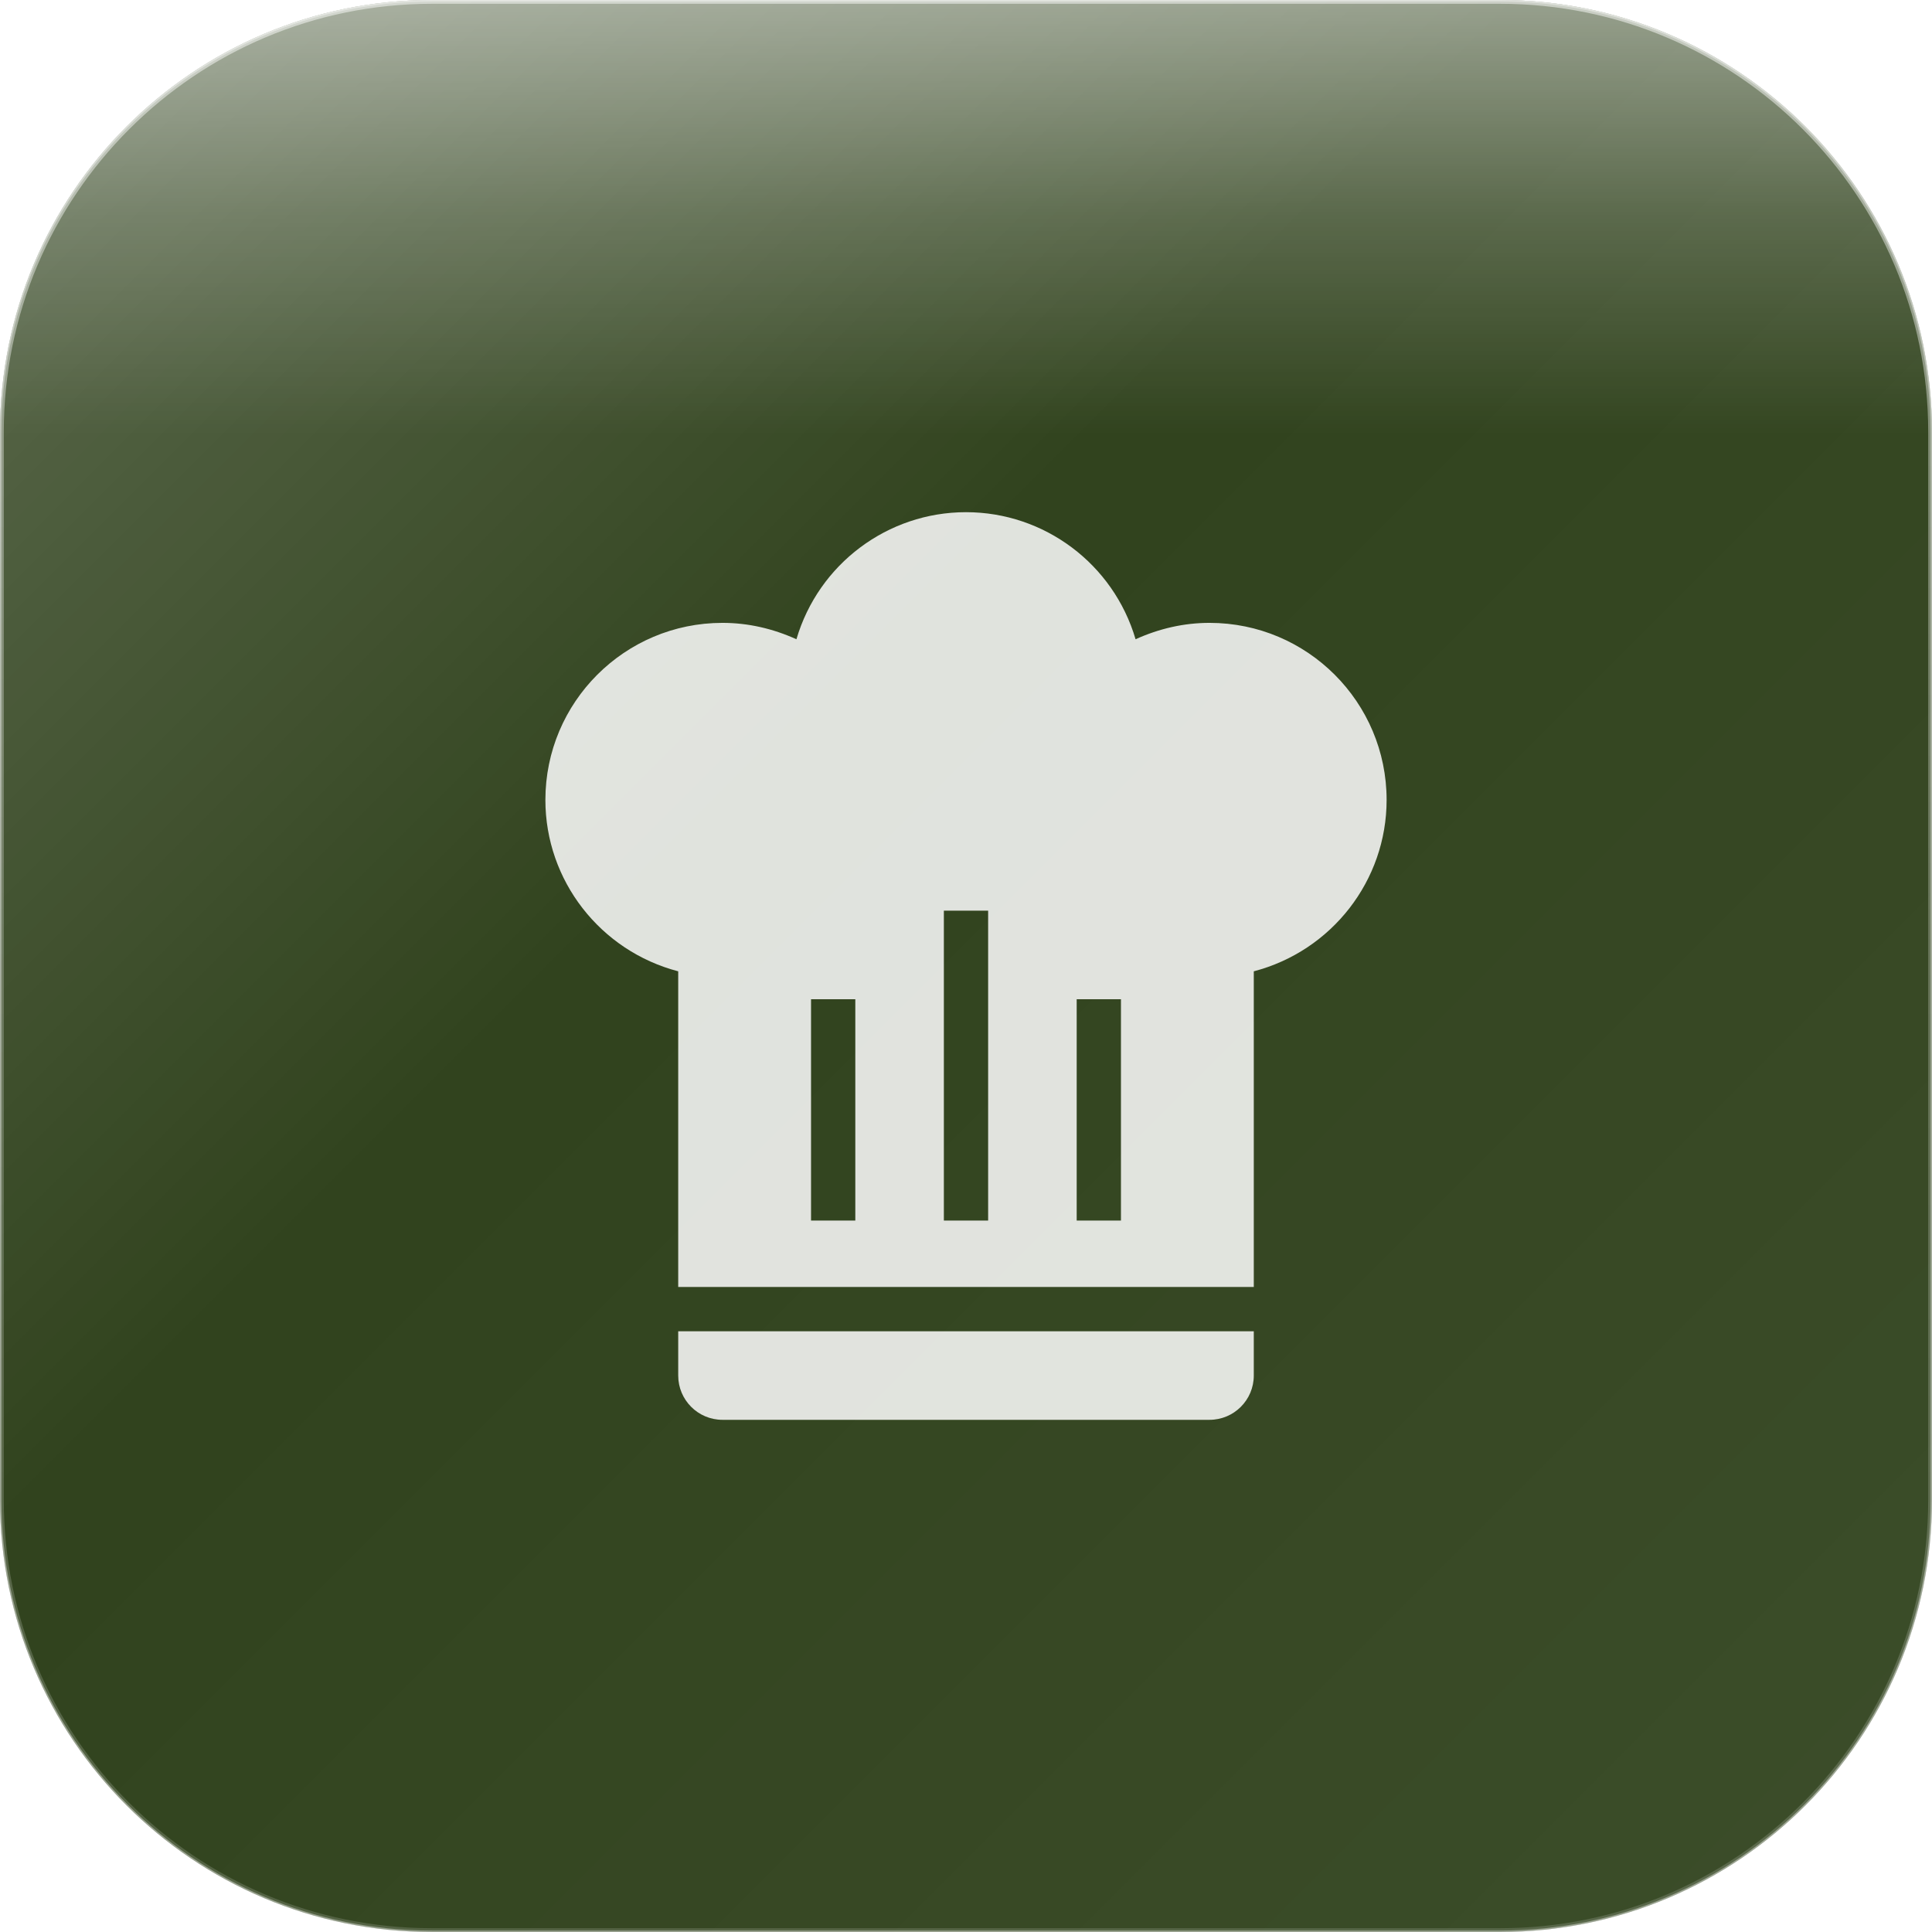
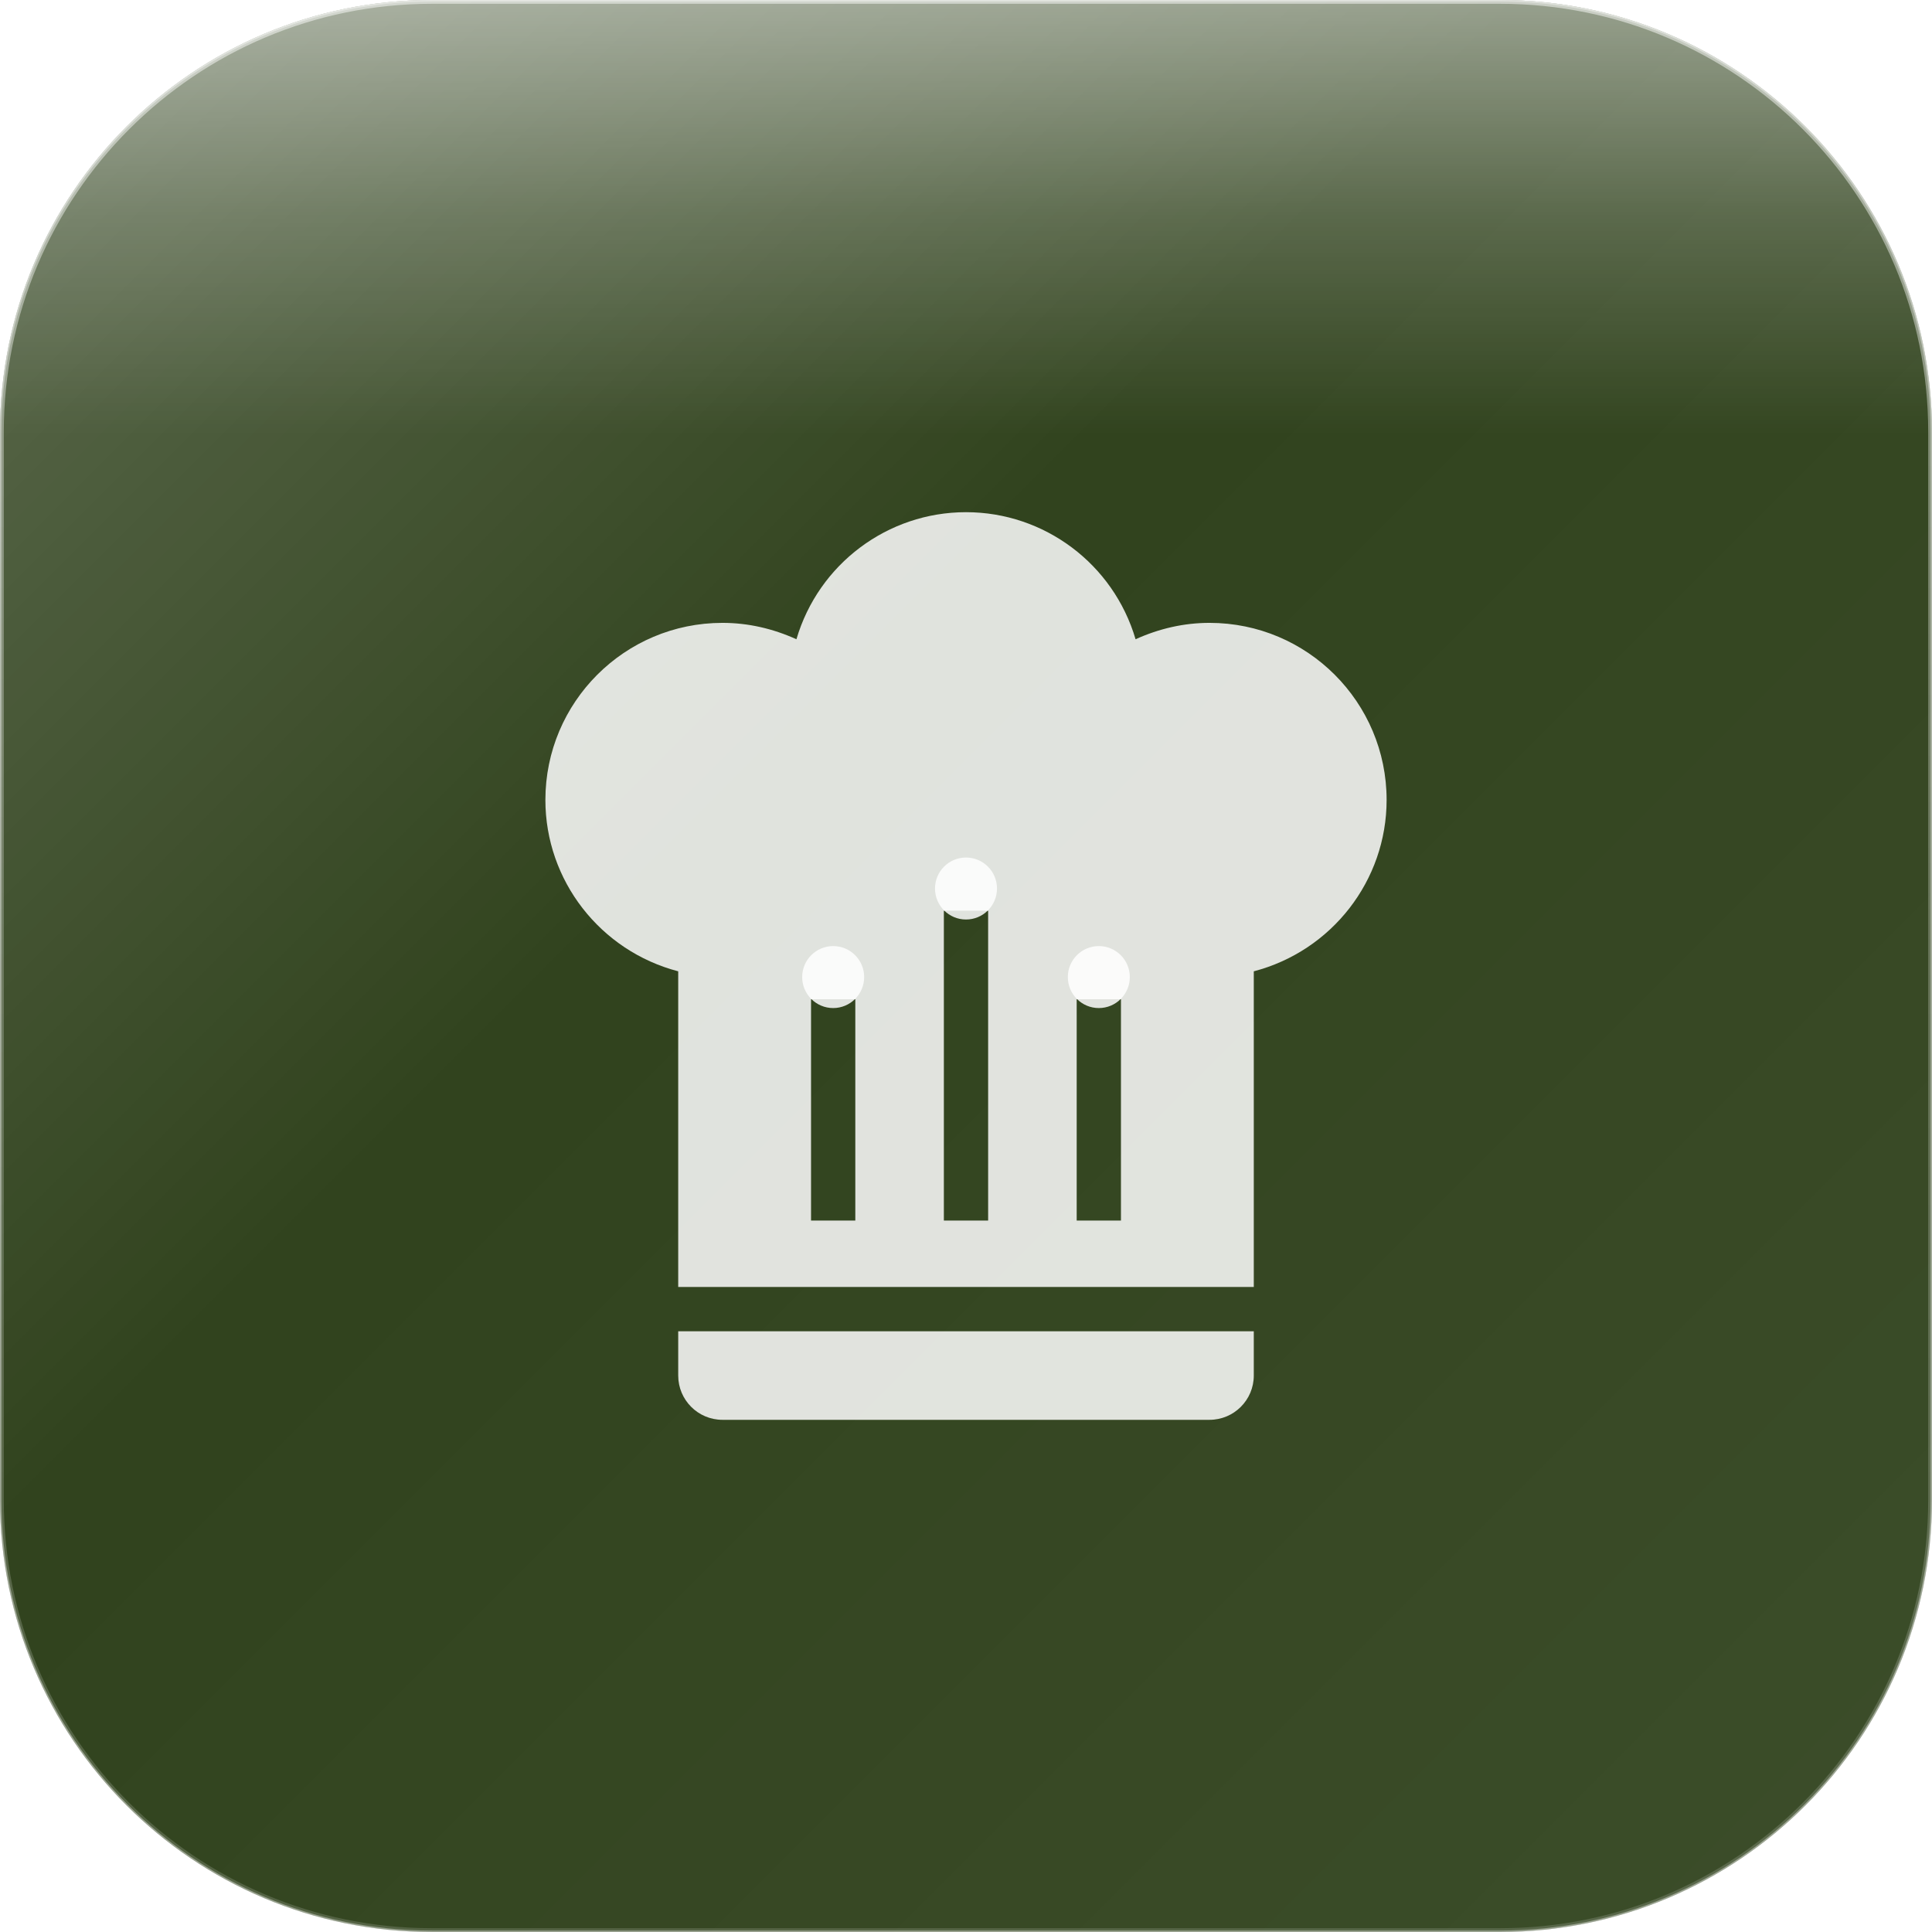
<svg xmlns="http://www.w3.org/2000/svg" width="1024" height="1024" viewBox="0 0 1024 1024">
  <defs>
    <linearGradient id="glassGradient" x1="0%" y1="0%" x2="100%" y2="100%">
      <stop offset="0%" style="stop-color:rgba(255,255,255,0.30)" />
      <stop offset="40%" style="stop-color:rgba(255,255,255,0.10)" />
      <stop offset="100%" style="stop-color:rgba(255,255,255,0.15)" />
    </linearGradient>
    <linearGradient id="specularHighlight" x1="50%" y1="0%" x2="50%" y2="100%">
      <stop offset="0%" style="stop-color:rgba(255,255,255,0.5)" />
      <stop offset="25%" style="stop-color:rgba(255,255,255,0.2)" />
      <stop offset="50%" style="stop-color:rgba(255,255,255,0)" />
    </linearGradient>
    <linearGradient id="edgeHighlight" x1="50%" y1="0%" x2="50%" y2="100%">
      <stop offset="0%" style="stop-color:rgba(255,255,255,0.5)" />
      <stop offset="50%" style="stop-color:rgba(255,255,255,0.25)" />
      <stop offset="100%" style="stop-color:rgba(255,255,255,0.15)" />
    </linearGradient>
    <clipPath id="roundedClip">
      <rect x="0" y="0" width="1024" height="1024" rx="229" ry="229" />
    </clipPath>
  </defs>
  <g clip-path="url(#roundedClip)">
    <rect x="0" y="0" width="1024" height="1024" fill="#1a2e05" />
    <rect x="0" y="0" width="1024" height="1024" fill="url(#glassGradient)" />
    <rect x="0" y="0" width="1024" height="460.8" fill="url(#specularHighlight)" />
  </g>
  <rect x="1" y="1" width="1022" height="1022" rx="228" ry="228" fill="none" stroke="url(#edgeHighlight)" stroke-width="2" />
  <rect x="0" y="0" width="1024" height="1024" rx="229" ry="229" fill="none" stroke="rgba(255,255,255,0.4)" stroke-width="1.5" />
  <g transform="translate(218.6667, 236.2667) scale(23.46667)">
    <path d="M12.5,1.5C10.73,1.5 9.17,2.67 8.67,4.37C8.14,4.13 7.58,4 7,4A4,4 0 0,0 3,8C3,9.82 4.24,11.41 6,11.87V19H19V11.87C20.76,11.41 22,9.82 22,8A4,4 0 0,0 18,4C17.42,4 16.86,4.13 16.33,4.37C15.83,2.67 14.27,1.5 12.5,1.5M12,10.5H13V17.5H12V10.5M9,12.5H10V17.5H9V12.5M15,12.5H16V17.5H15V12.5M6,20V21A1,1 0 0,0 7,22H18A1,1 0 0,0 19,21V20H6Z" fill="rgba(255,255,255,0.85)" fill-rule="evenodd" />
+     <circle cx="12.5" cy="10" r="0.7" fill="rgba(255,255,255,0.85)" />
+     <circle cx="9.5" cy="12" r="0.7" fill="rgba(255,255,255,0.85)" />
+     <circle cx="15.5" cy="12" r="0.7" fill="rgba(255,255,255,0.85)" />
  </g>
</svg>
